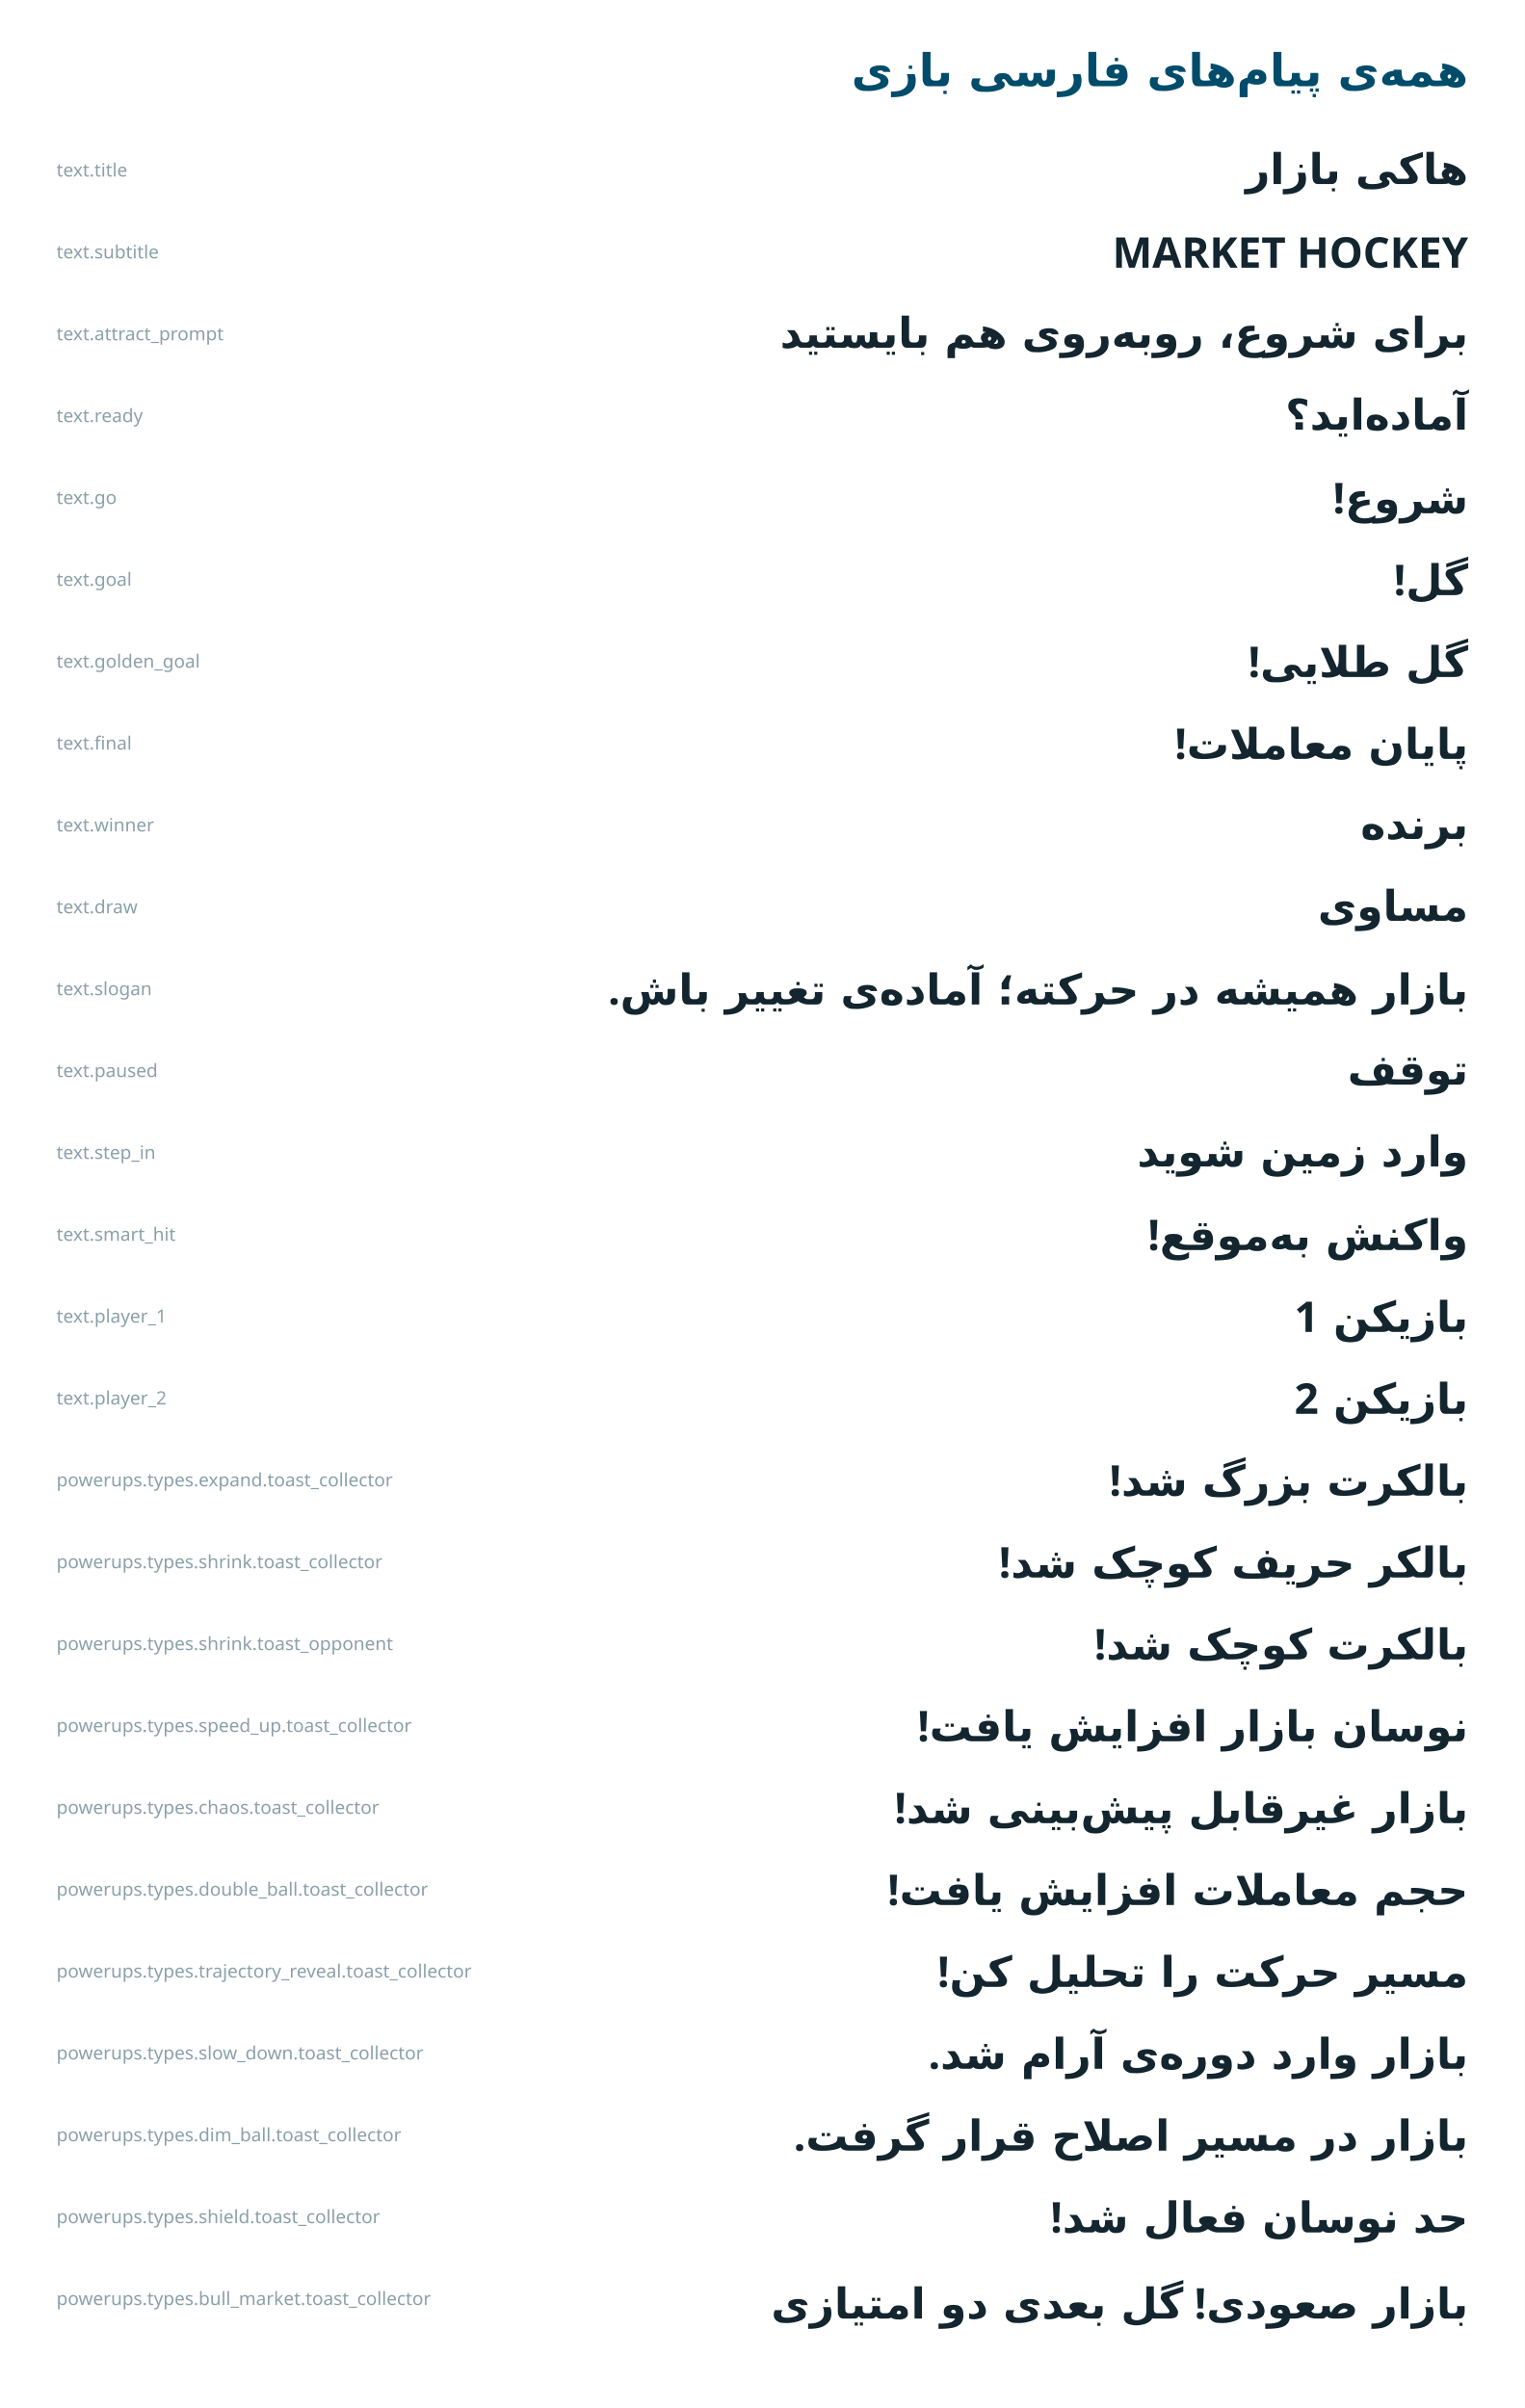
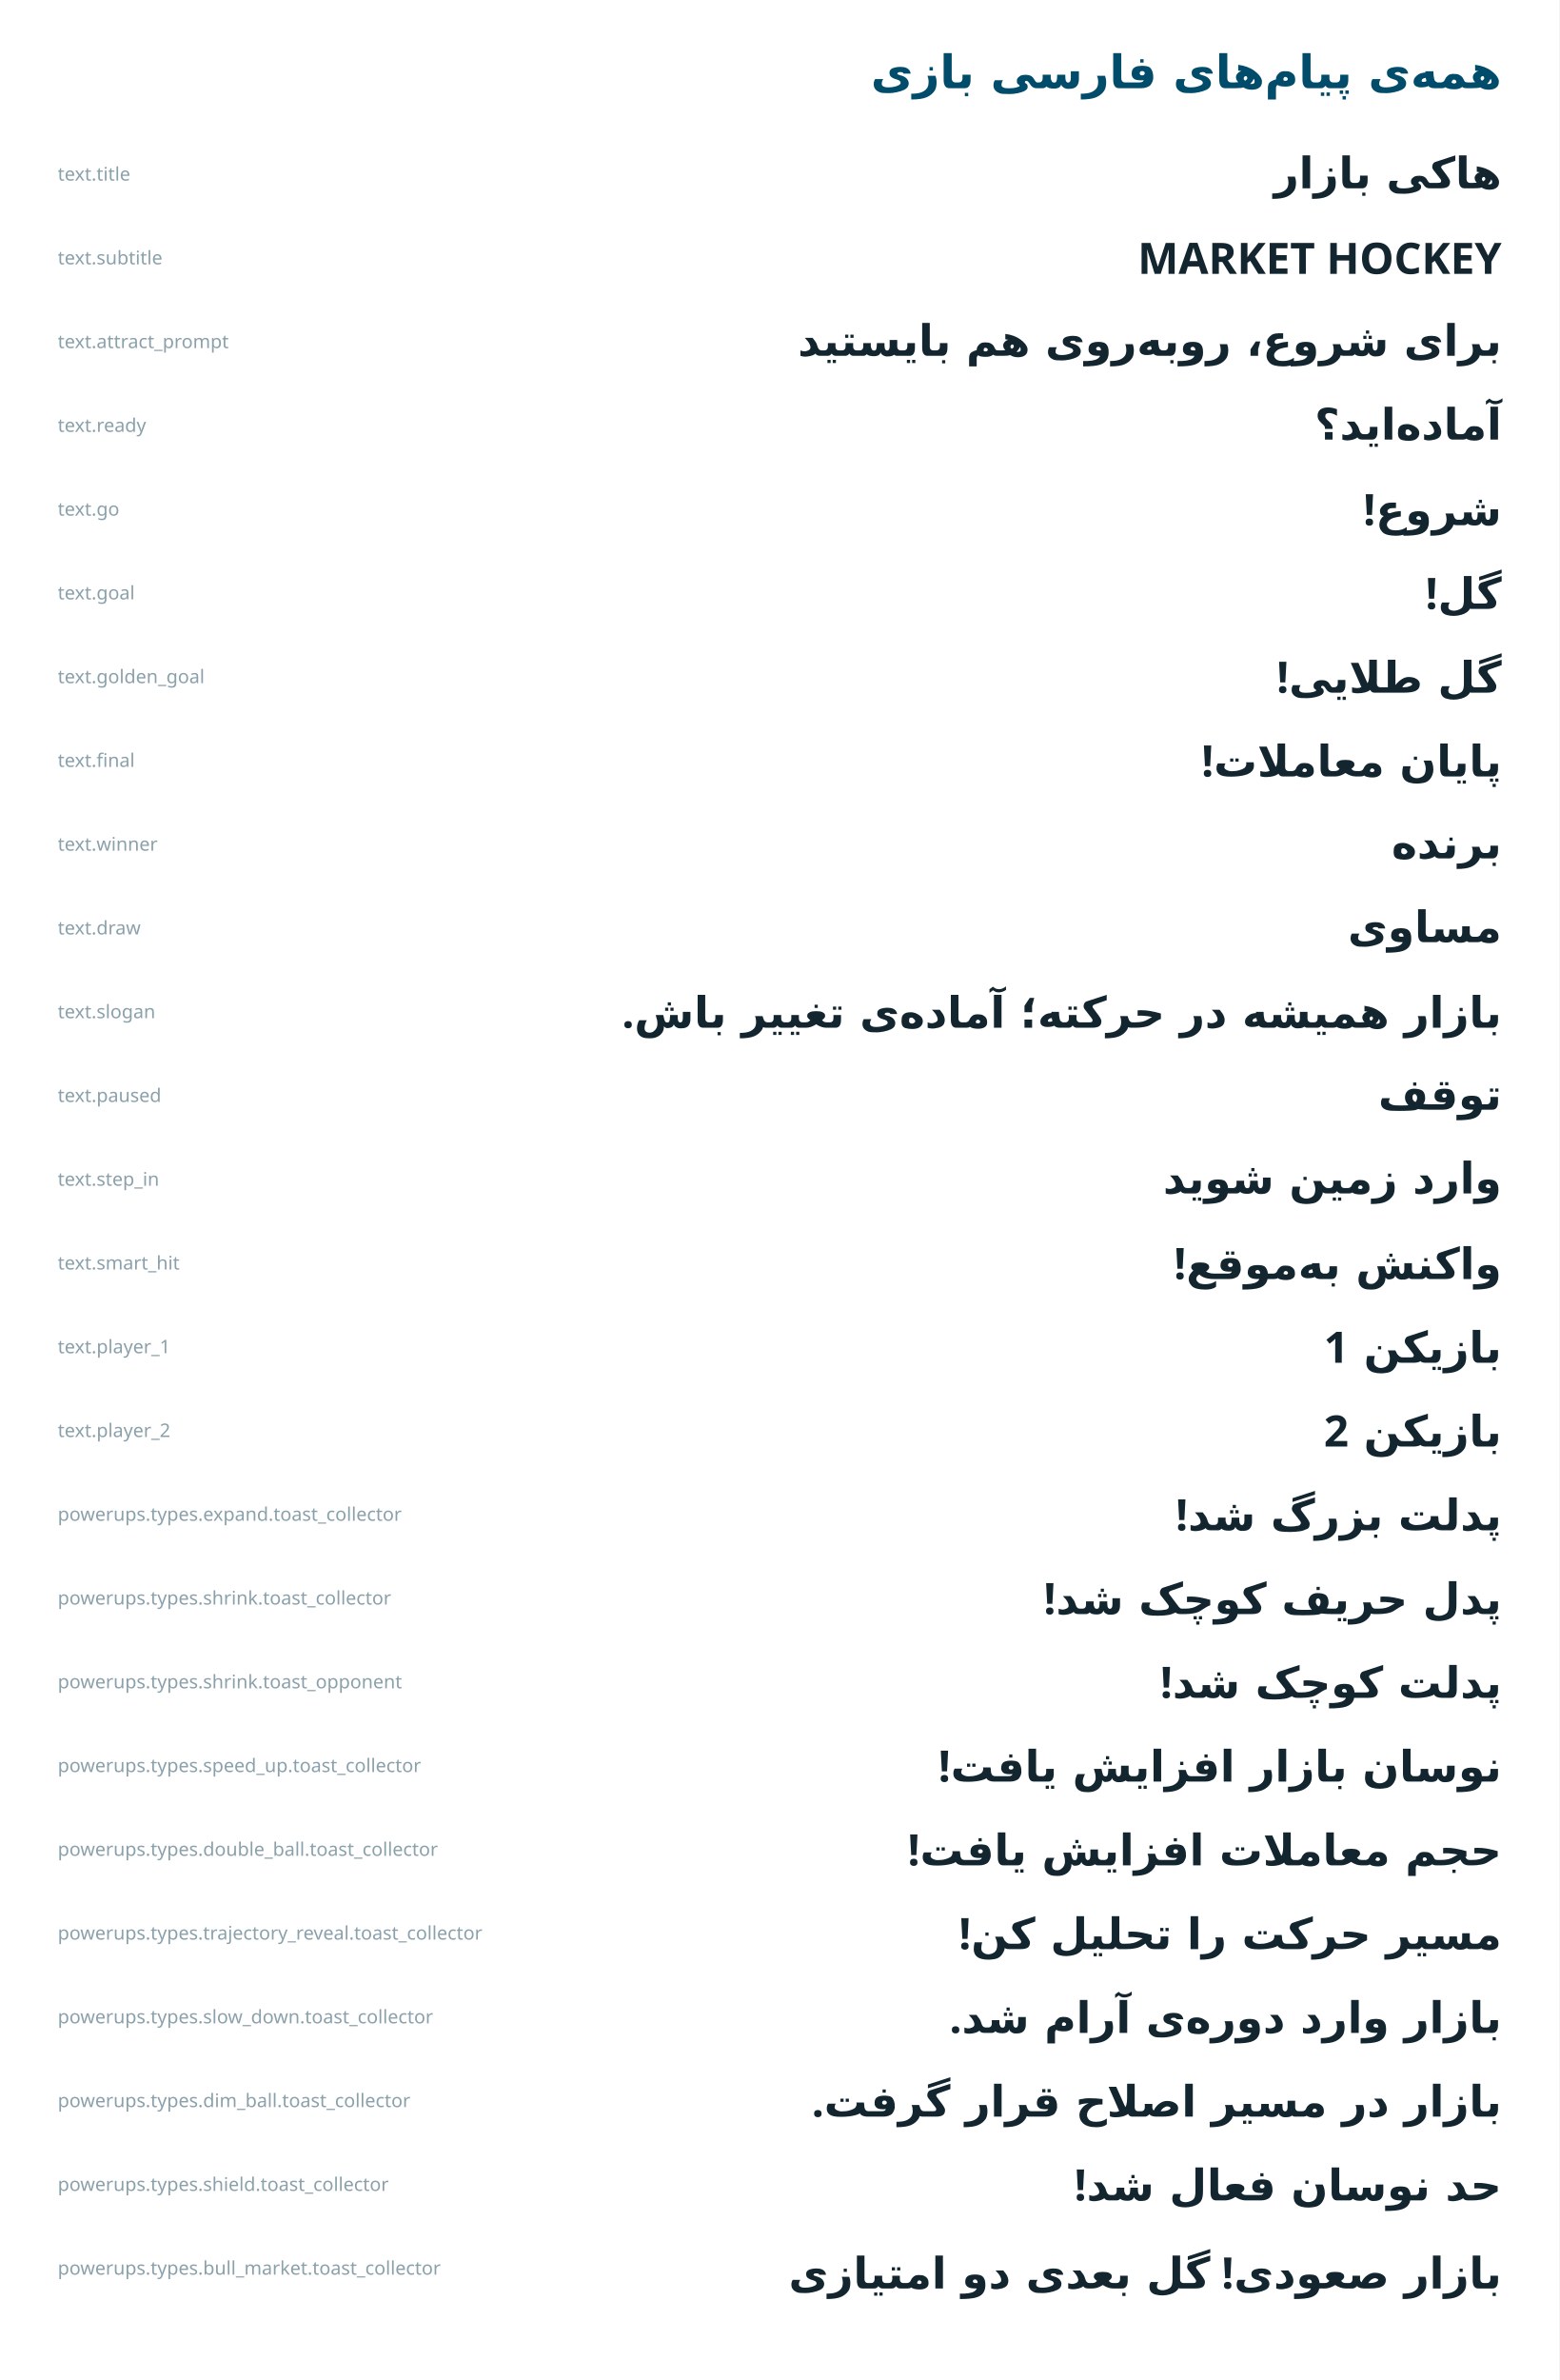
- <svg xmlns="http://www.w3.org/2000/svg" width="1080px" height="1706px" viewBox="0 0 1080 1706">
+ <svg xmlns="http://www.w3.org/2000/svg" width="1080px" height="1648px" viewBox="0 0 1080 1648">
  <defs />
-   <rect id="Artboard_background" width="1080" height="1706" fill="#FFFFFF" />
+   <rect id="Artboard_background" width="1080" height="1648" fill="#FFFFFF" />
  <text x="1040" y="50" font-family="'IRANSansX-Black', 'IRANSansX', sans-serif" font-weight="900" font-size="32" fill="#004C6A" text-anchor="start" dominant-baseline="central" direction="rtl" unicode-bidi="embed">همه‌ی پیام‌های فارسی بازی</text>
  <g id="msg_text_title">
    <text x="1040" y="120" font-family="'IRANSansX-Bold', 'IRANSansX', sans-serif" font-weight="700" font-size="30" fill="#13252E" text-anchor="start" dominant-baseline="central" direction="rtl" unicode-bidi="embed">هاکی بازار</text>
    <text x="40" y="120" font-family="'IRANSansX-Regular', 'IRANSansX', sans-serif" font-weight="400" font-size="13" fill="#8AA0AA" text-anchor="start" dominant-baseline="central" direction="ltr">text.title</text>
  </g>
  <g id="msg_text_subtitle">
    <text x="1040" y="178" font-family="'IRANSansX-Bold', 'IRANSansX', sans-serif" font-weight="700" font-size="30" fill="#13252E" text-anchor="end" dominant-baseline="central">MARKET HOCKEY</text>
    <text x="40" y="178" font-family="'IRANSansX-Regular', 'IRANSansX', sans-serif" font-weight="400" font-size="13" fill="#8AA0AA" text-anchor="start" dominant-baseline="central" direction="ltr">text.subtitle</text>
  </g>
  <g id="msg_text_attract_prompt">
    <text x="1040" y="236" font-family="'IRANSansX-Bold', 'IRANSansX', sans-serif" font-weight="700" font-size="30" fill="#13252E" text-anchor="start" dominant-baseline="central" direction="rtl" unicode-bidi="embed">برای شروع، روبه‌روی هم بایستید</text>
    <text x="40" y="236" font-family="'IRANSansX-Regular', 'IRANSansX', sans-serif" font-weight="400" font-size="13" fill="#8AA0AA" text-anchor="start" dominant-baseline="central" direction="ltr">text.attract_prompt</text>
  </g>
  <g id="msg_text_ready">
    <text x="1040" y="294" font-family="'IRANSansX-Bold', 'IRANSansX', sans-serif" font-weight="700" font-size="30" fill="#13252E" text-anchor="start" dominant-baseline="central" direction="rtl" unicode-bidi="embed">آماده‌اید؟</text>
    <text x="40" y="294" font-family="'IRANSansX-Regular', 'IRANSansX', sans-serif" font-weight="400" font-size="13" fill="#8AA0AA" text-anchor="start" dominant-baseline="central" direction="ltr">text.ready</text>
  </g>
  <g id="msg_text_go">
    <text x="1040" y="352" font-family="'IRANSansX-Bold', 'IRANSansX', sans-serif" font-weight="700" font-size="30" fill="#13252E" text-anchor="start" dominant-baseline="central" direction="rtl" unicode-bidi="embed">شروع!</text>
    <text x="40" y="352" font-family="'IRANSansX-Regular', 'IRANSansX', sans-serif" font-weight="400" font-size="13" fill="#8AA0AA" text-anchor="start" dominant-baseline="central" direction="ltr">text.go</text>
  </g>
  <g id="msg_text_goal">
    <text x="1040" y="410" font-family="'IRANSansX-Bold', 'IRANSansX', sans-serif" font-weight="700" font-size="30" fill="#13252E" text-anchor="start" dominant-baseline="central" direction="rtl" unicode-bidi="embed">گل!</text>
    <text x="40" y="410" font-family="'IRANSansX-Regular', 'IRANSansX', sans-serif" font-weight="400" font-size="13" fill="#8AA0AA" text-anchor="start" dominant-baseline="central" direction="ltr">text.goal</text>
  </g>
  <g id="msg_text_golden_goal">
    <text x="1040" y="468" font-family="'IRANSansX-Bold', 'IRANSansX', sans-serif" font-weight="700" font-size="30" fill="#13252E" text-anchor="start" dominant-baseline="central" direction="rtl" unicode-bidi="embed">گل طلایی!</text>
    <text x="40" y="468" font-family="'IRANSansX-Regular', 'IRANSansX', sans-serif" font-weight="400" font-size="13" fill="#8AA0AA" text-anchor="start" dominant-baseline="central" direction="ltr">text.golden_goal</text>
  </g>
  <g id="msg_text_final">
    <text x="1040" y="526" font-family="'IRANSansX-Bold', 'IRANSansX', sans-serif" font-weight="700" font-size="30" fill="#13252E" text-anchor="start" dominant-baseline="central" direction="rtl" unicode-bidi="embed">پایان معاملات!</text>
    <text x="40" y="526" font-family="'IRANSansX-Regular', 'IRANSansX', sans-serif" font-weight="400" font-size="13" fill="#8AA0AA" text-anchor="start" dominant-baseline="central" direction="ltr">text.final</text>
  </g>
  <g id="msg_text_winner">
    <text x="1040" y="584" font-family="'IRANSansX-Bold', 'IRANSansX', sans-serif" font-weight="700" font-size="30" fill="#13252E" text-anchor="start" dominant-baseline="central" direction="rtl" unicode-bidi="embed">برنده</text>
    <text x="40" y="584" font-family="'IRANSansX-Regular', 'IRANSansX', sans-serif" font-weight="400" font-size="13" fill="#8AA0AA" text-anchor="start" dominant-baseline="central" direction="ltr">text.winner</text>
  </g>
  <g id="msg_text_draw">
    <text x="1040" y="642" font-family="'IRANSansX-Bold', 'IRANSansX', sans-serif" font-weight="700" font-size="30" fill="#13252E" text-anchor="start" dominant-baseline="central" direction="rtl" unicode-bidi="embed">مساوی</text>
    <text x="40" y="642" font-family="'IRANSansX-Regular', 'IRANSansX', sans-serif" font-weight="400" font-size="13" fill="#8AA0AA" text-anchor="start" dominant-baseline="central" direction="ltr">text.draw</text>
  </g>
  <g id="msg_text_slogan">
    <text x="1040" y="700" font-family="'IRANSansX-Bold', 'IRANSansX', sans-serif" font-weight="700" font-size="30" fill="#13252E" text-anchor="start" dominant-baseline="central" direction="rtl" unicode-bidi="embed">بازار همیشه در حرکته؛ آماده‌ی تغییر باش.</text>
    <text x="40" y="700" font-family="'IRANSansX-Regular', 'IRANSansX', sans-serif" font-weight="400" font-size="13" fill="#8AA0AA" text-anchor="start" dominant-baseline="central" direction="ltr">text.slogan</text>
  </g>
  <g id="msg_text_paused">
    <text x="1040" y="758" font-family="'IRANSansX-Bold', 'IRANSansX', sans-serif" font-weight="700" font-size="30" fill="#13252E" text-anchor="start" dominant-baseline="central" direction="rtl" unicode-bidi="embed">توقف</text>
    <text x="40" y="758" font-family="'IRANSansX-Regular', 'IRANSansX', sans-serif" font-weight="400" font-size="13" fill="#8AA0AA" text-anchor="start" dominant-baseline="central" direction="ltr">text.paused</text>
  </g>
  <g id="msg_text_step_in">
    <text x="1040" y="816" font-family="'IRANSansX-Bold', 'IRANSansX', sans-serif" font-weight="700" font-size="30" fill="#13252E" text-anchor="start" dominant-baseline="central" direction="rtl" unicode-bidi="embed">وارد زمین شوید</text>
    <text x="40" y="816" font-family="'IRANSansX-Regular', 'IRANSansX', sans-serif" font-weight="400" font-size="13" fill="#8AA0AA" text-anchor="start" dominant-baseline="central" direction="ltr">text.step_in</text>
  </g>
  <g id="msg_text_smart_hit">
    <text x="1040" y="874" font-family="'IRANSansX-Bold', 'IRANSansX', sans-serif" font-weight="700" font-size="30" fill="#13252E" text-anchor="start" dominant-baseline="central" direction="rtl" unicode-bidi="embed">واکنش به‌موقع!</text>
    <text x="40" y="874" font-family="'IRANSansX-Regular', 'IRANSansX', sans-serif" font-weight="400" font-size="13" fill="#8AA0AA" text-anchor="start" dominant-baseline="central" direction="ltr">text.smart_hit</text>
  </g>
  <g id="msg_text_player_1">
    <text x="1040" y="932" font-family="'IRANSansX-Bold', 'IRANSansX', sans-serif" font-weight="700" font-size="30" fill="#13252E" text-anchor="start" dominant-baseline="central" direction="rtl" unicode-bidi="embed">بازیکن 1</text>
    <text x="40" y="932" font-family="'IRANSansX-Regular', 'IRANSansX', sans-serif" font-weight="400" font-size="13" fill="#8AA0AA" text-anchor="start" dominant-baseline="central" direction="ltr">text.player_1</text>
  </g>
  <g id="msg_text_player_2">
    <text x="1040" y="990" font-family="'IRANSansX-Bold', 'IRANSansX', sans-serif" font-weight="700" font-size="30" fill="#13252E" text-anchor="start" dominant-baseline="central" direction="rtl" unicode-bidi="embed">بازیکن 2</text>
    <text x="40" y="990" font-family="'IRANSansX-Regular', 'IRANSansX', sans-serif" font-weight="400" font-size="13" fill="#8AA0AA" text-anchor="start" dominant-baseline="central" direction="ltr">text.player_2</text>
  </g>
  <g id="msg_powerups_types_expand_toast_collector">
-     <text x="1040" y="1048" font-family="'IRANSansX-Bold', 'IRANSansX', sans-serif" font-weight="700" font-size="30" fill="#13252E" text-anchor="start" dominant-baseline="central" direction="rtl" unicode-bidi="embed">بالکرت بزرگ شد!</text>
+     <text x="1040" y="1048" font-family="'IRANSansX-Bold', 'IRANSansX', sans-serif" font-weight="700" font-size="30" fill="#13252E" text-anchor="start" dominant-baseline="central" direction="rtl" unicode-bidi="embed">پدلت بزرگ شد!</text>
    <text x="40" y="1048" font-family="'IRANSansX-Regular', 'IRANSansX', sans-serif" font-weight="400" font-size="13" fill="#8AA0AA" text-anchor="start" dominant-baseline="central" direction="ltr">powerups.types.expand.toast_collector</text>
  </g>
  <g id="msg_powerups_types_shrink_toast_collector">
-     <text x="1040" y="1106" font-family="'IRANSansX-Bold', 'IRANSansX', sans-serif" font-weight="700" font-size="30" fill="#13252E" text-anchor="start" dominant-baseline="central" direction="rtl" unicode-bidi="embed">بالکر حریف کوچک شد!</text>
+     <text x="1040" y="1106" font-family="'IRANSansX-Bold', 'IRANSansX', sans-serif" font-weight="700" font-size="30" fill="#13252E" text-anchor="start" dominant-baseline="central" direction="rtl" unicode-bidi="embed">پدل حریف کوچک شد!</text>
    <text x="40" y="1106" font-family="'IRANSansX-Regular', 'IRANSansX', sans-serif" font-weight="400" font-size="13" fill="#8AA0AA" text-anchor="start" dominant-baseline="central" direction="ltr">powerups.types.shrink.toast_collector</text>
  </g>
  <g id="msg_powerups_types_shrink_toast_opponent">
-     <text x="1040" y="1164" font-family="'IRANSansX-Bold', 'IRANSansX', sans-serif" font-weight="700" font-size="30" fill="#13252E" text-anchor="start" dominant-baseline="central" direction="rtl" unicode-bidi="embed">بالکرت کوچک شد!</text>
+     <text x="1040" y="1164" font-family="'IRANSansX-Bold', 'IRANSansX', sans-serif" font-weight="700" font-size="30" fill="#13252E" text-anchor="start" dominant-baseline="central" direction="rtl" unicode-bidi="embed">پدلت کوچک شد!</text>
    <text x="40" y="1164" font-family="'IRANSansX-Regular', 'IRANSansX', sans-serif" font-weight="400" font-size="13" fill="#8AA0AA" text-anchor="start" dominant-baseline="central" direction="ltr">powerups.types.shrink.toast_opponent</text>
  </g>
  <g id="msg_powerups_types_speed_up_toast_collector">
    <text x="1040" y="1222" font-family="'IRANSansX-Bold', 'IRANSansX', sans-serif" font-weight="700" font-size="30" fill="#13252E" text-anchor="start" dominant-baseline="central" direction="rtl" unicode-bidi="embed">نوسان بازار افزایش یافت!</text>
    <text x="40" y="1222" font-family="'IRANSansX-Regular', 'IRANSansX', sans-serif" font-weight="400" font-size="13" fill="#8AA0AA" text-anchor="start" dominant-baseline="central" direction="ltr">powerups.types.speed_up.toast_collector</text>
  </g>
-   <g id="msg_powerups_types_chaos_toast_collector">
-     <text x="1040" y="1280" font-family="'IRANSansX-Bold', 'IRANSansX', sans-serif" font-weight="700" font-size="30" fill="#13252E" text-anchor="start" dominant-baseline="central" direction="rtl" unicode-bidi="embed">بازار غیرقابل پیش‌بینی شد!</text>
-     <text x="40" y="1280" font-family="'IRANSansX-Regular', 'IRANSansX', sans-serif" font-weight="400" font-size="13" fill="#8AA0AA" text-anchor="start" dominant-baseline="central" direction="ltr">powerups.types.chaos.toast_collector</text>
-   </g>
  <g id="msg_powerups_types_double_ball_toast_collector">
-     <text x="1040" y="1338" font-family="'IRANSansX-Bold', 'IRANSansX', sans-serif" font-weight="700" font-size="30" fill="#13252E" text-anchor="start" dominant-baseline="central" direction="rtl" unicode-bidi="embed">حجم معاملات افزایش یافت!</text>
-     <text x="40" y="1338" font-family="'IRANSansX-Regular', 'IRANSansX', sans-serif" font-weight="400" font-size="13" fill="#8AA0AA" text-anchor="start" dominant-baseline="central" direction="ltr">powerups.types.double_ball.toast_collector</text>
+     <text x="1040" y="1280" font-family="'IRANSansX-Bold', 'IRANSansX', sans-serif" font-weight="700" font-size="30" fill="#13252E" text-anchor="start" dominant-baseline="central" direction="rtl" unicode-bidi="embed">حجم معاملات افزایش یافت!</text>
+     <text x="40" y="1280" font-family="'IRANSansX-Regular', 'IRANSansX', sans-serif" font-weight="400" font-size="13" fill="#8AA0AA" text-anchor="start" dominant-baseline="central" direction="ltr">powerups.types.double_ball.toast_collector</text>
  </g>
  <g id="msg_powerups_types_trajectory_reveal_toast_collector">
-     <text x="1040" y="1396" font-family="'IRANSansX-Bold', 'IRANSansX', sans-serif" font-weight="700" font-size="30" fill="#13252E" text-anchor="start" dominant-baseline="central" direction="rtl" unicode-bidi="embed">مسیر حرکت را تحلیل کن!</text>
-     <text x="40" y="1396" font-family="'IRANSansX-Regular', 'IRANSansX', sans-serif" font-weight="400" font-size="13" fill="#8AA0AA" text-anchor="start" dominant-baseline="central" direction="ltr">powerups.types.trajectory_reveal.toast_collector</text>
+     <text x="1040" y="1338" font-family="'IRANSansX-Bold', 'IRANSansX', sans-serif" font-weight="700" font-size="30" fill="#13252E" text-anchor="start" dominant-baseline="central" direction="rtl" unicode-bidi="embed">مسیر حرکت را تحلیل کن!</text>
+     <text x="40" y="1338" font-family="'IRANSansX-Regular', 'IRANSansX', sans-serif" font-weight="400" font-size="13" fill="#8AA0AA" text-anchor="start" dominant-baseline="central" direction="ltr">powerups.types.trajectory_reveal.toast_collector</text>
  </g>
  <g id="msg_powerups_types_slow_down_toast_collector">
-     <text x="1040" y="1454" font-family="'IRANSansX-Bold', 'IRANSansX', sans-serif" font-weight="700" font-size="30" fill="#13252E" text-anchor="start" dominant-baseline="central" direction="rtl" unicode-bidi="embed">بازار وارد دوره‌ی آرام شد.</text>
-     <text x="40" y="1454" font-family="'IRANSansX-Regular', 'IRANSansX', sans-serif" font-weight="400" font-size="13" fill="#8AA0AA" text-anchor="start" dominant-baseline="central" direction="ltr">powerups.types.slow_down.toast_collector</text>
+     <text x="1040" y="1396" font-family="'IRANSansX-Bold', 'IRANSansX', sans-serif" font-weight="700" font-size="30" fill="#13252E" text-anchor="start" dominant-baseline="central" direction="rtl" unicode-bidi="embed">بازار وارد دوره‌ی آرام شد.</text>
+     <text x="40" y="1396" font-family="'IRANSansX-Regular', 'IRANSansX', sans-serif" font-weight="400" font-size="13" fill="#8AA0AA" text-anchor="start" dominant-baseline="central" direction="ltr">powerups.types.slow_down.toast_collector</text>
  </g>
  <g id="msg_powerups_types_dim_ball_toast_collector">
-     <text x="1040" y="1512" font-family="'IRANSansX-Bold', 'IRANSansX', sans-serif" font-weight="700" font-size="30" fill="#13252E" text-anchor="start" dominant-baseline="central" direction="rtl" unicode-bidi="embed">بازار در مسیر اصلاح قرار گرفت.</text>
-     <text x="40" y="1512" font-family="'IRANSansX-Regular', 'IRANSansX', sans-serif" font-weight="400" font-size="13" fill="#8AA0AA" text-anchor="start" dominant-baseline="central" direction="ltr">powerups.types.dim_ball.toast_collector</text>
+     <text x="1040" y="1454" font-family="'IRANSansX-Bold', 'IRANSansX', sans-serif" font-weight="700" font-size="30" fill="#13252E" text-anchor="start" dominant-baseline="central" direction="rtl" unicode-bidi="embed">بازار در مسیر اصلاح قرار گرفت.</text>
+     <text x="40" y="1454" font-family="'IRANSansX-Regular', 'IRANSansX', sans-serif" font-weight="400" font-size="13" fill="#8AA0AA" text-anchor="start" dominant-baseline="central" direction="ltr">powerups.types.dim_ball.toast_collector</text>
  </g>
  <g id="msg_powerups_types_shield_toast_collector">
-     <text x="1040" y="1570" font-family="'IRANSansX-Bold', 'IRANSansX', sans-serif" font-weight="700" font-size="30" fill="#13252E" text-anchor="start" dominant-baseline="central" direction="rtl" unicode-bidi="embed">حد نوسان فعال شد!</text>
-     <text x="40" y="1570" font-family="'IRANSansX-Regular', 'IRANSansX', sans-serif" font-weight="400" font-size="13" fill="#8AA0AA" text-anchor="start" dominant-baseline="central" direction="ltr">powerups.types.shield.toast_collector</text>
+     <text x="1040" y="1512" font-family="'IRANSansX-Bold', 'IRANSansX', sans-serif" font-weight="700" font-size="30" fill="#13252E" text-anchor="start" dominant-baseline="central" direction="rtl" unicode-bidi="embed">حد نوسان فعال شد!</text>
+     <text x="40" y="1512" font-family="'IRANSansX-Regular', 'IRANSansX', sans-serif" font-weight="400" font-size="13" fill="#8AA0AA" text-anchor="start" dominant-baseline="central" direction="ltr">powerups.types.shield.toast_collector</text>
  </g>
  <g id="msg_powerups_types_bull_market_toast_collector">
-     <text x="1040" y="1628" font-family="'IRANSansX-Bold', 'IRANSansX', sans-serif" font-weight="700" font-size="30" fill="#13252E" text-anchor="start" dominant-baseline="central" direction="rtl" unicode-bidi="embed">بازار صعودی! گل بعدی دو امتیازی</text>
-     <text x="40" y="1628" font-family="'IRANSansX-Regular', 'IRANSansX', sans-serif" font-weight="400" font-size="13" fill="#8AA0AA" text-anchor="start" dominant-baseline="central" direction="ltr">powerups.types.bull_market.toast_collector</text>
+     <text x="1040" y="1570" font-family="'IRANSansX-Bold', 'IRANSansX', sans-serif" font-weight="700" font-size="30" fill="#13252E" text-anchor="start" dominant-baseline="central" direction="rtl" unicode-bidi="embed">بازار صعودی! گل بعدی دو امتیازی</text>
+     <text x="40" y="1570" font-family="'IRANSansX-Regular', 'IRANSansX', sans-serif" font-weight="400" font-size="13" fill="#8AA0AA" text-anchor="start" dominant-baseline="central" direction="ltr">powerups.types.bull_market.toast_collector</text>
  </g>
</svg>
